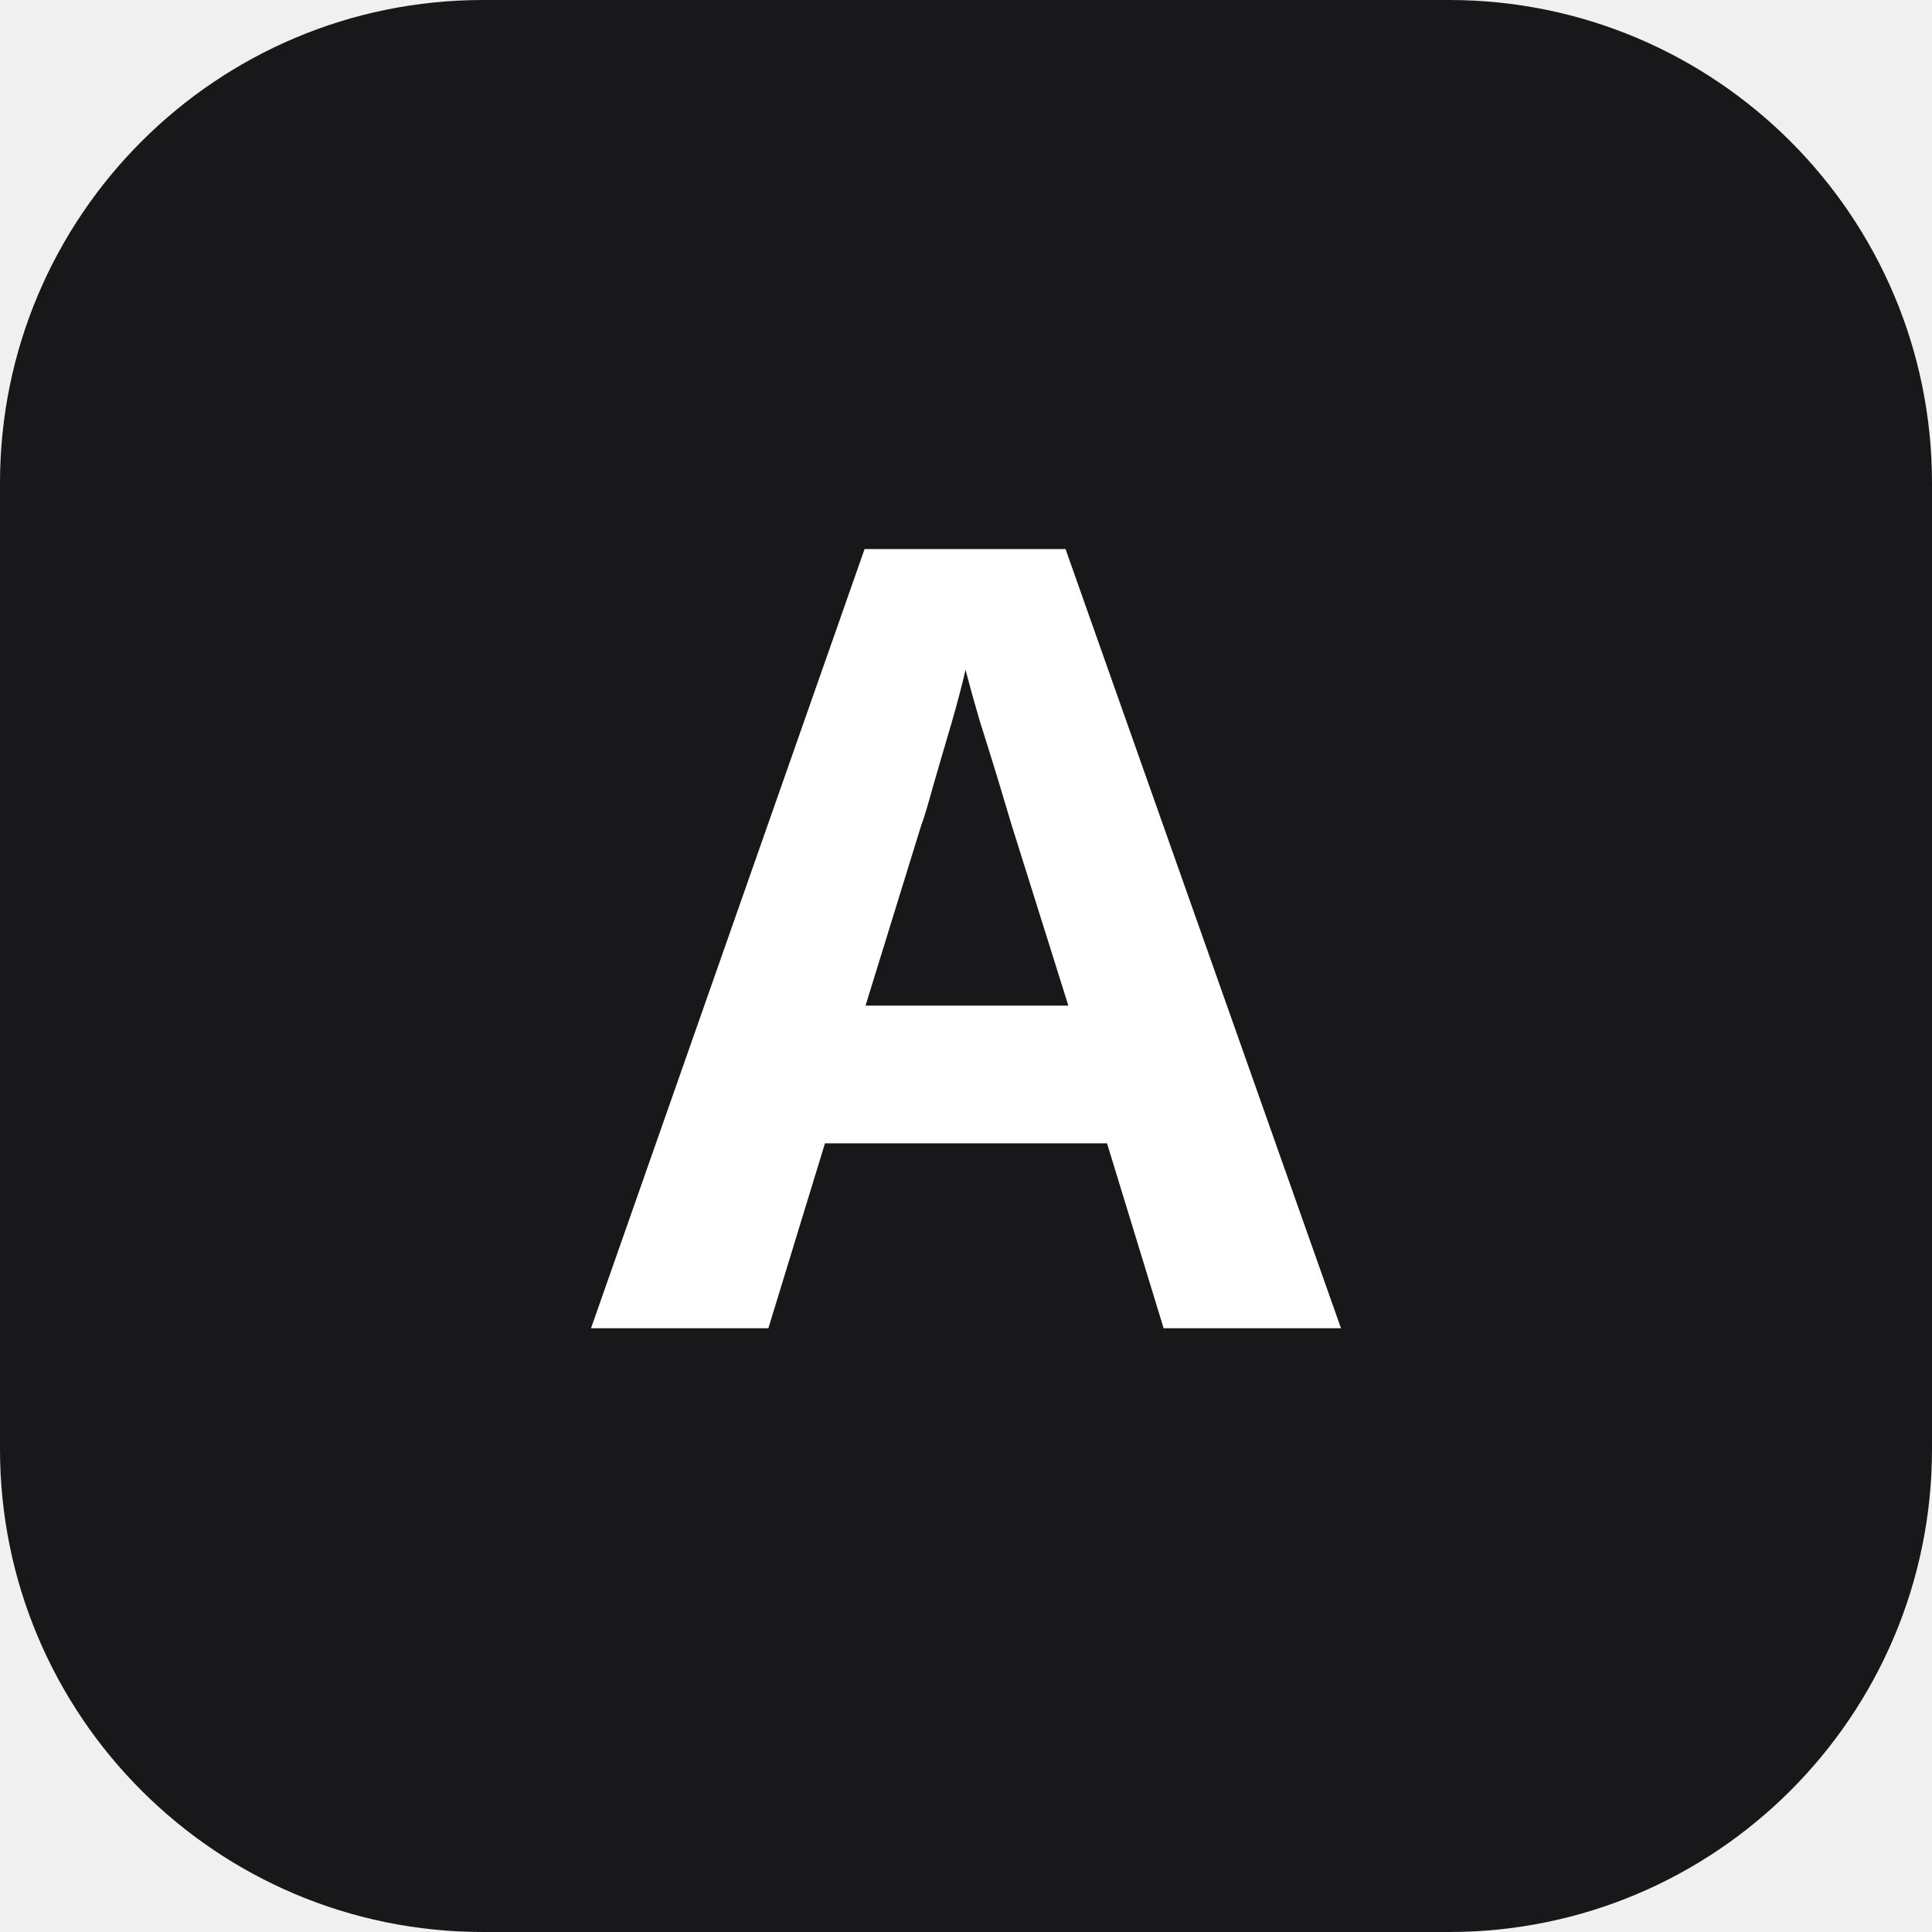
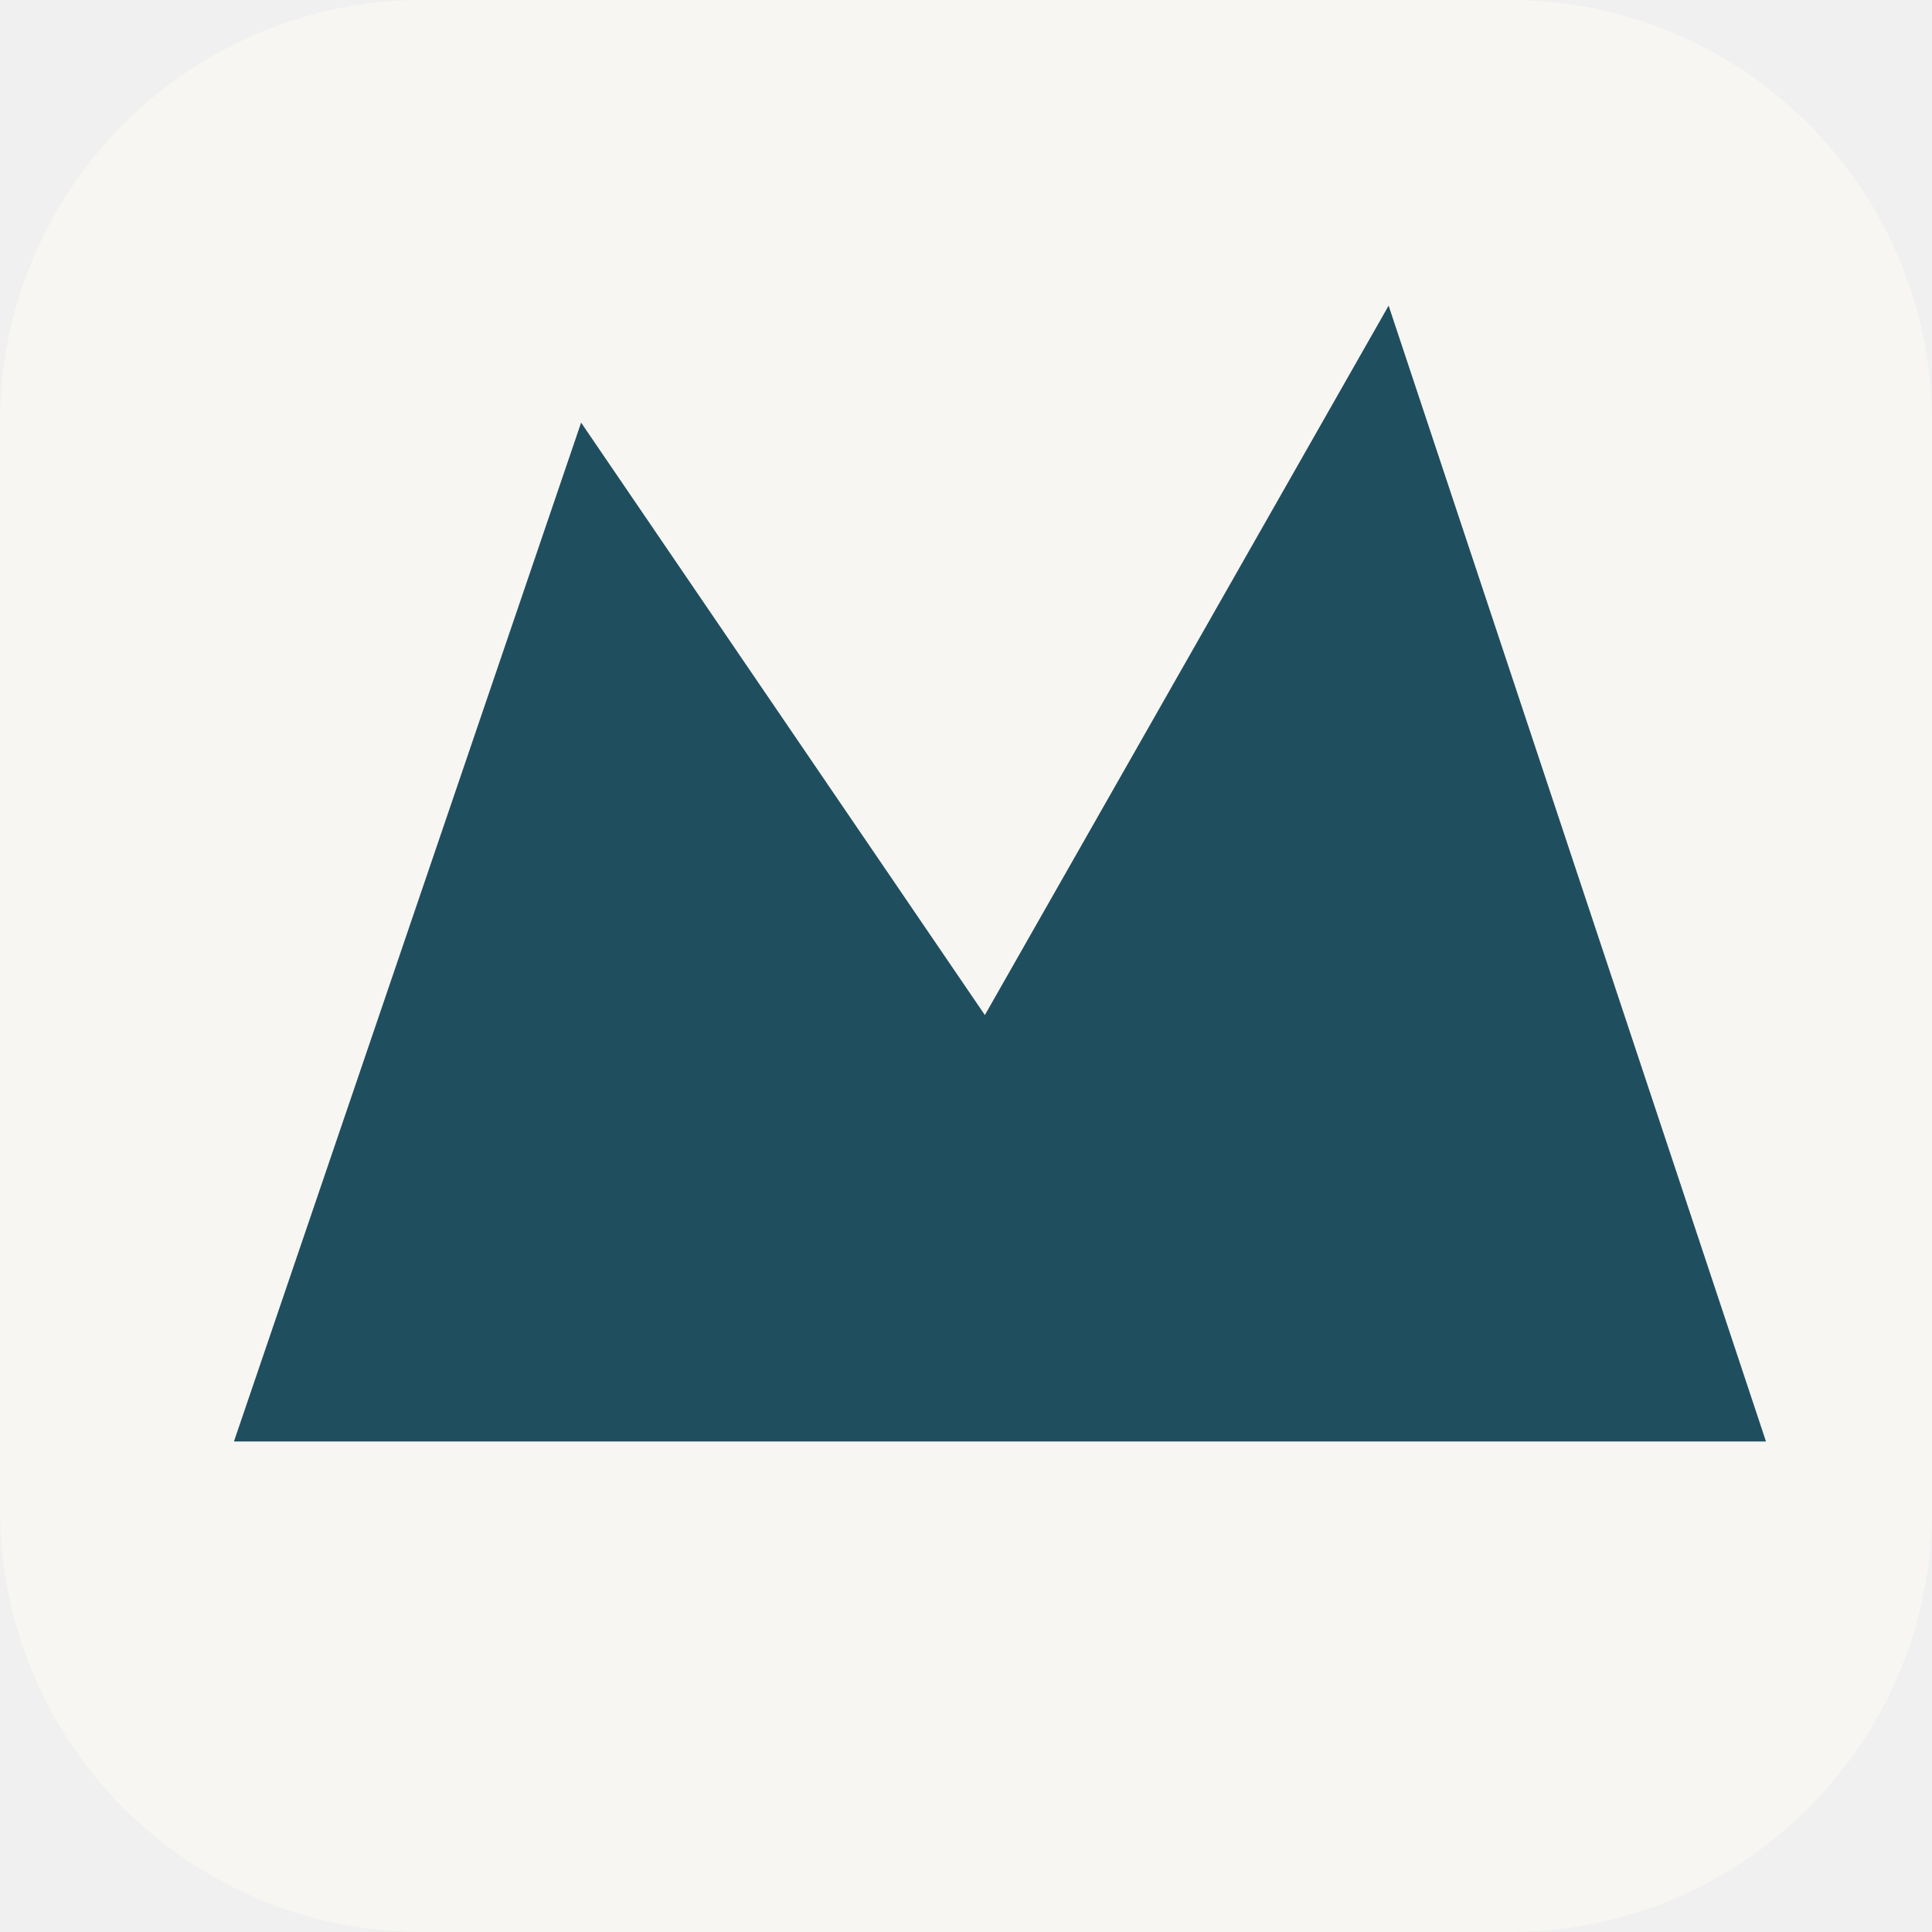
- <svg xmlns="http://www.w3.org/2000/svg" viewBox="0 0 32 32">
-   <rect width="32" height="32" rx="8" fill="#18181b" />
-   <text x="16" y="22" font-family="system-ui, sans-serif" font-size="18" font-weight="700" fill="white" text-anchor="middle">A</text>
+ <svg xmlns="http://www.w3.org/2000/svg" width="512" height="512" viewBox="0 0 512 512" role="img" aria-labelledby="title desc">
+   <rect width="512" height="512" rx="112" fill="#f7f6f2" />
+   <path fill="#1F4E5F" d="M62 382 154 112l107 157 107-188 100 301z" />
</svg>
